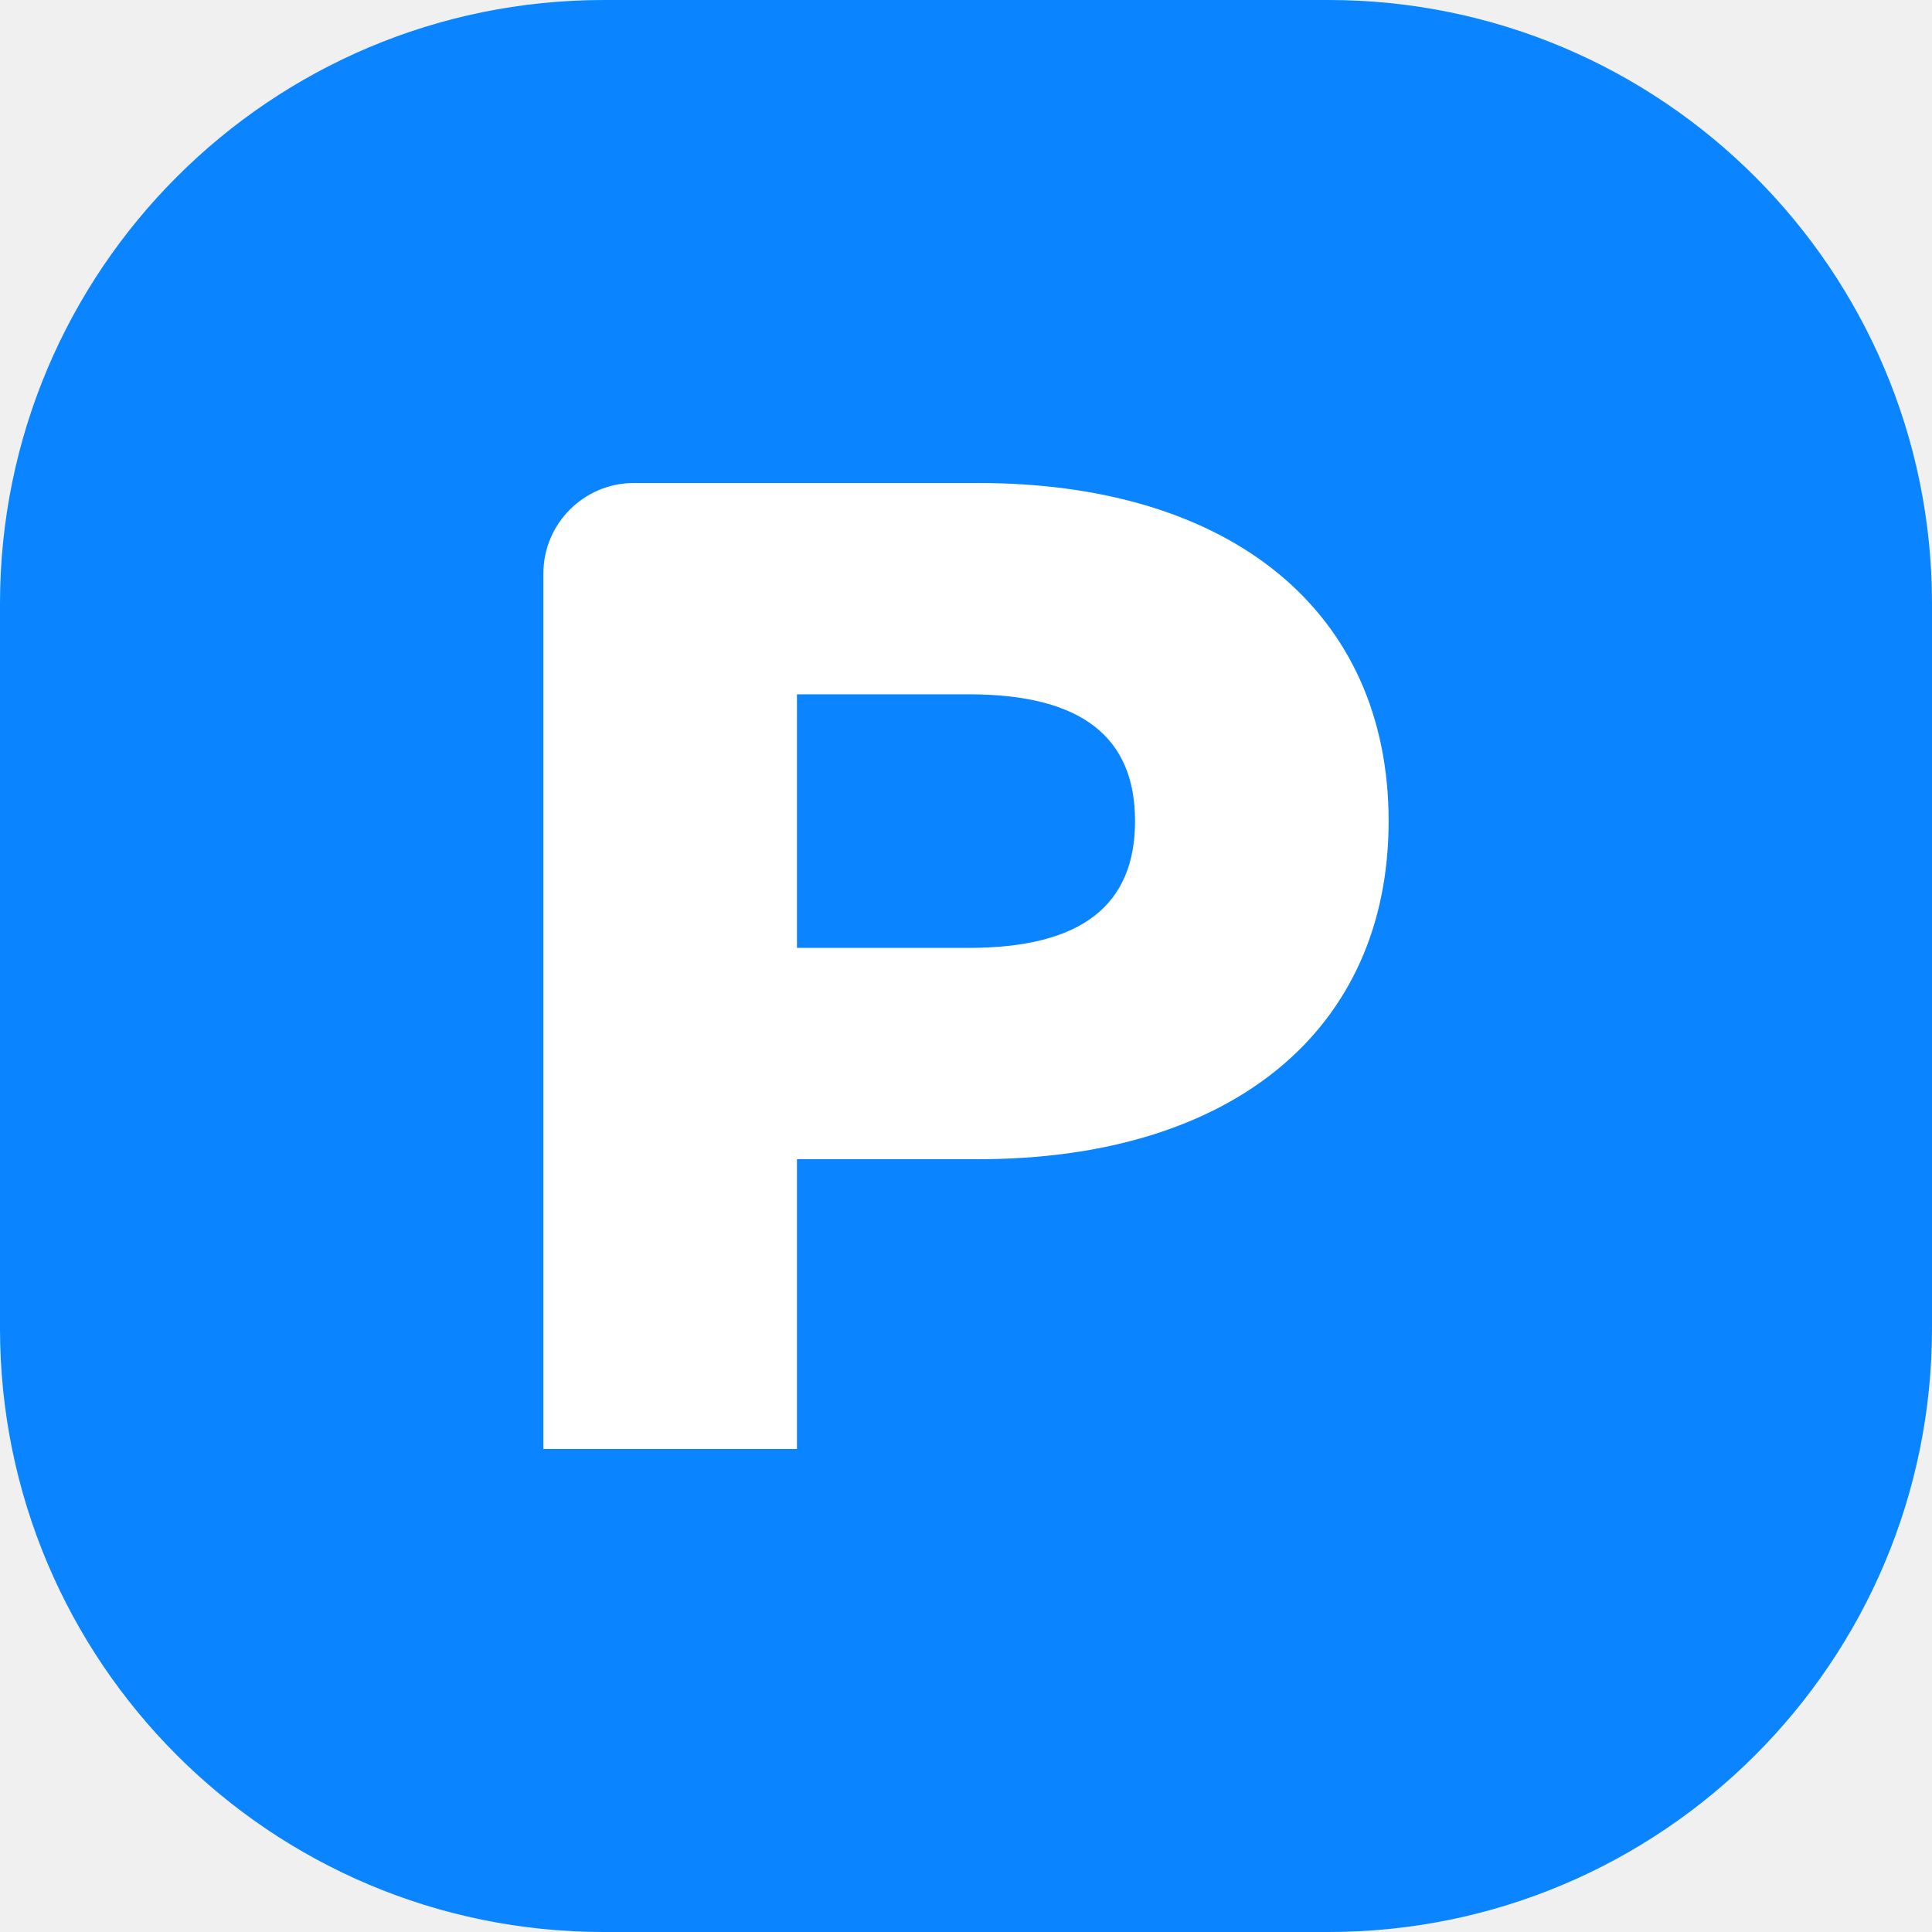
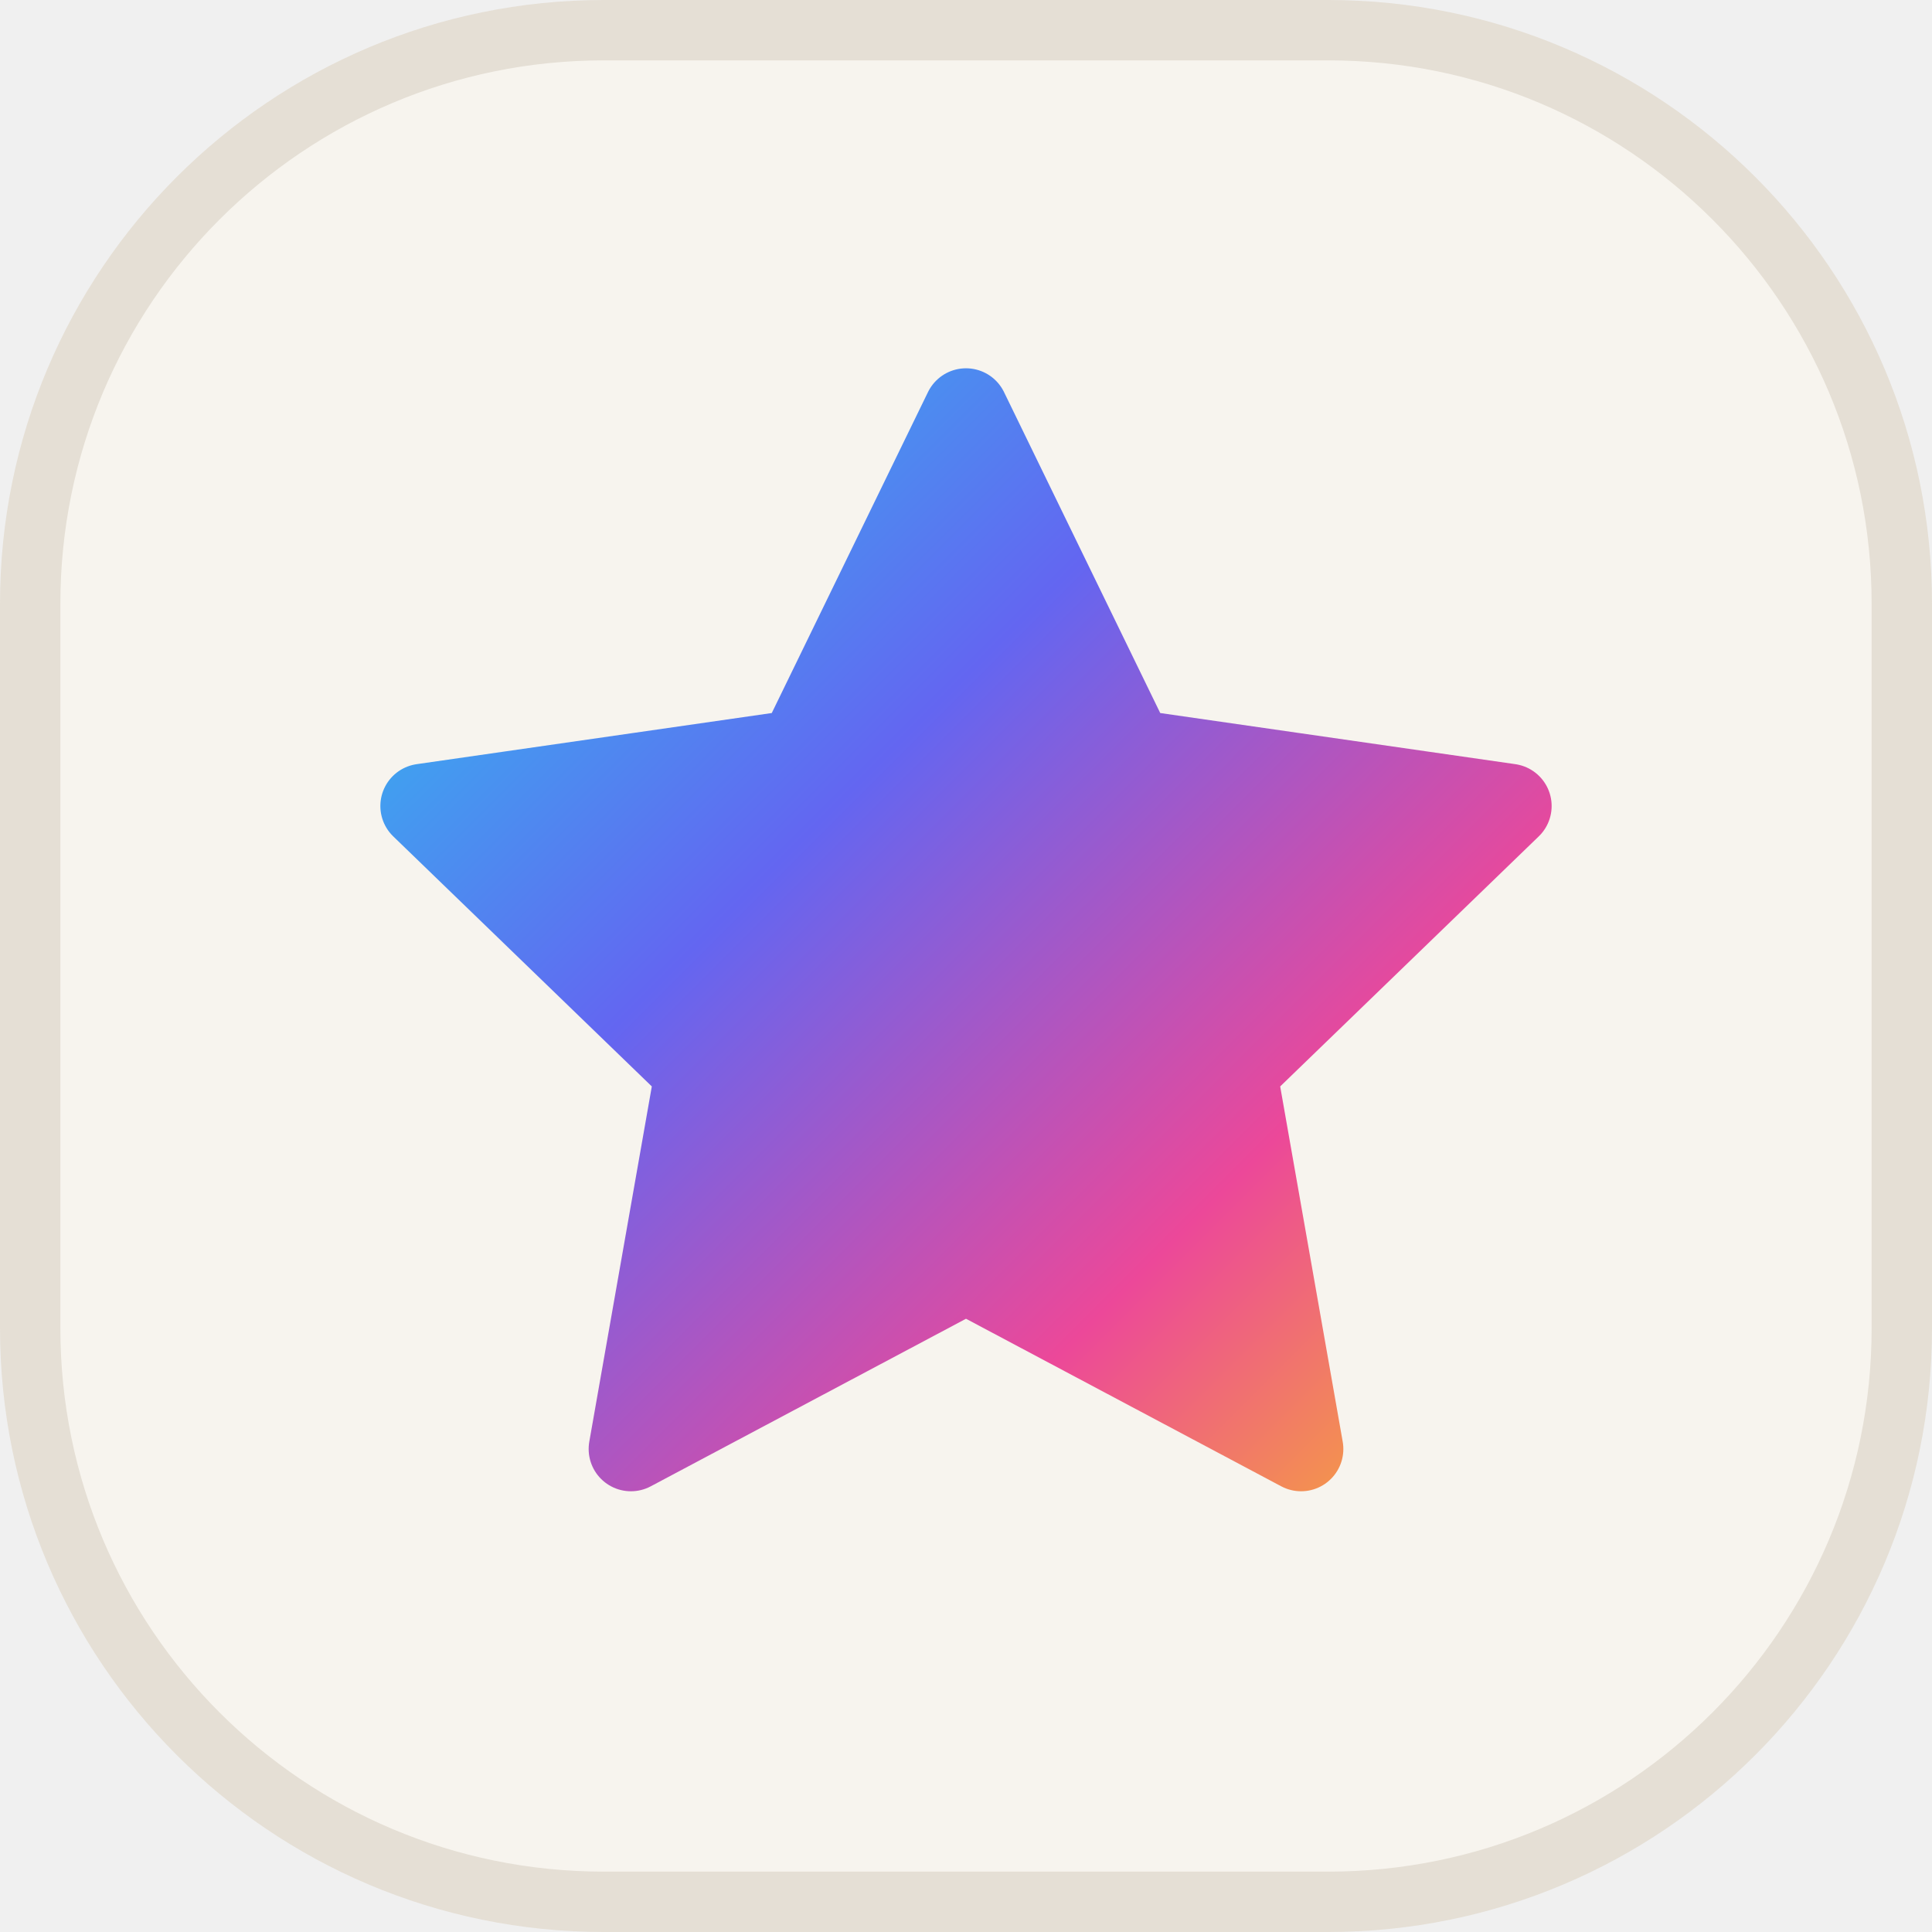
<svg xmlns="http://www.w3.org/2000/svg" width="32" height="32" viewBox="0 0 32 32" fill="none">
-   <rect width="32" height="32" rx="10" fill="#0A84FF" />
-   <path d="M9 9.5C9 8.672 9.672 8 10.5 8H16.2C20.397 8 23 10.133 23 13.6C23 17.067 20.397 19.2 16.2 19.2H13.2V24H9V9.5ZM13.2 11.5V15.7H16.05C17.93 15.7 18.8 14.98 18.8 13.6C18.8 12.22 17.93 11.5 16.05 11.5H13.2Z" fill="white" />
+   <defs>
+     <linearGradient id="starai-grad" x1="6" y1="6" x2="26" y2="26" gradientUnits="userSpaceOnUse">
+       <stop offset="0%" stop-color="#22D3EE" />
+       <stop offset="38%" stop-color="#6366F1" />
+       <stop offset="70%" stop-color="#EC4899" />
+       <stop offset="100%" stop-color="#FACC15" />
+     </linearGradient>
+   </defs>
+   <rect x="0.5" y="0.5" width="31" height="31" rx="9.5" fill="#F7F4EE" stroke="#E5DFD5" />
+   <path d="M16 6.8L18.75 12.45L25 13.35L20.45 17.75L21.55 24L16 21.05L10.45 24L11.55 17.75L7 13.35L13.25 12.45L16 6.8Z" fill="url(#starai-grad)" stroke="url(#starai-grad)" stroke-width="1.4" stroke-linejoin="round" />
</svg>
